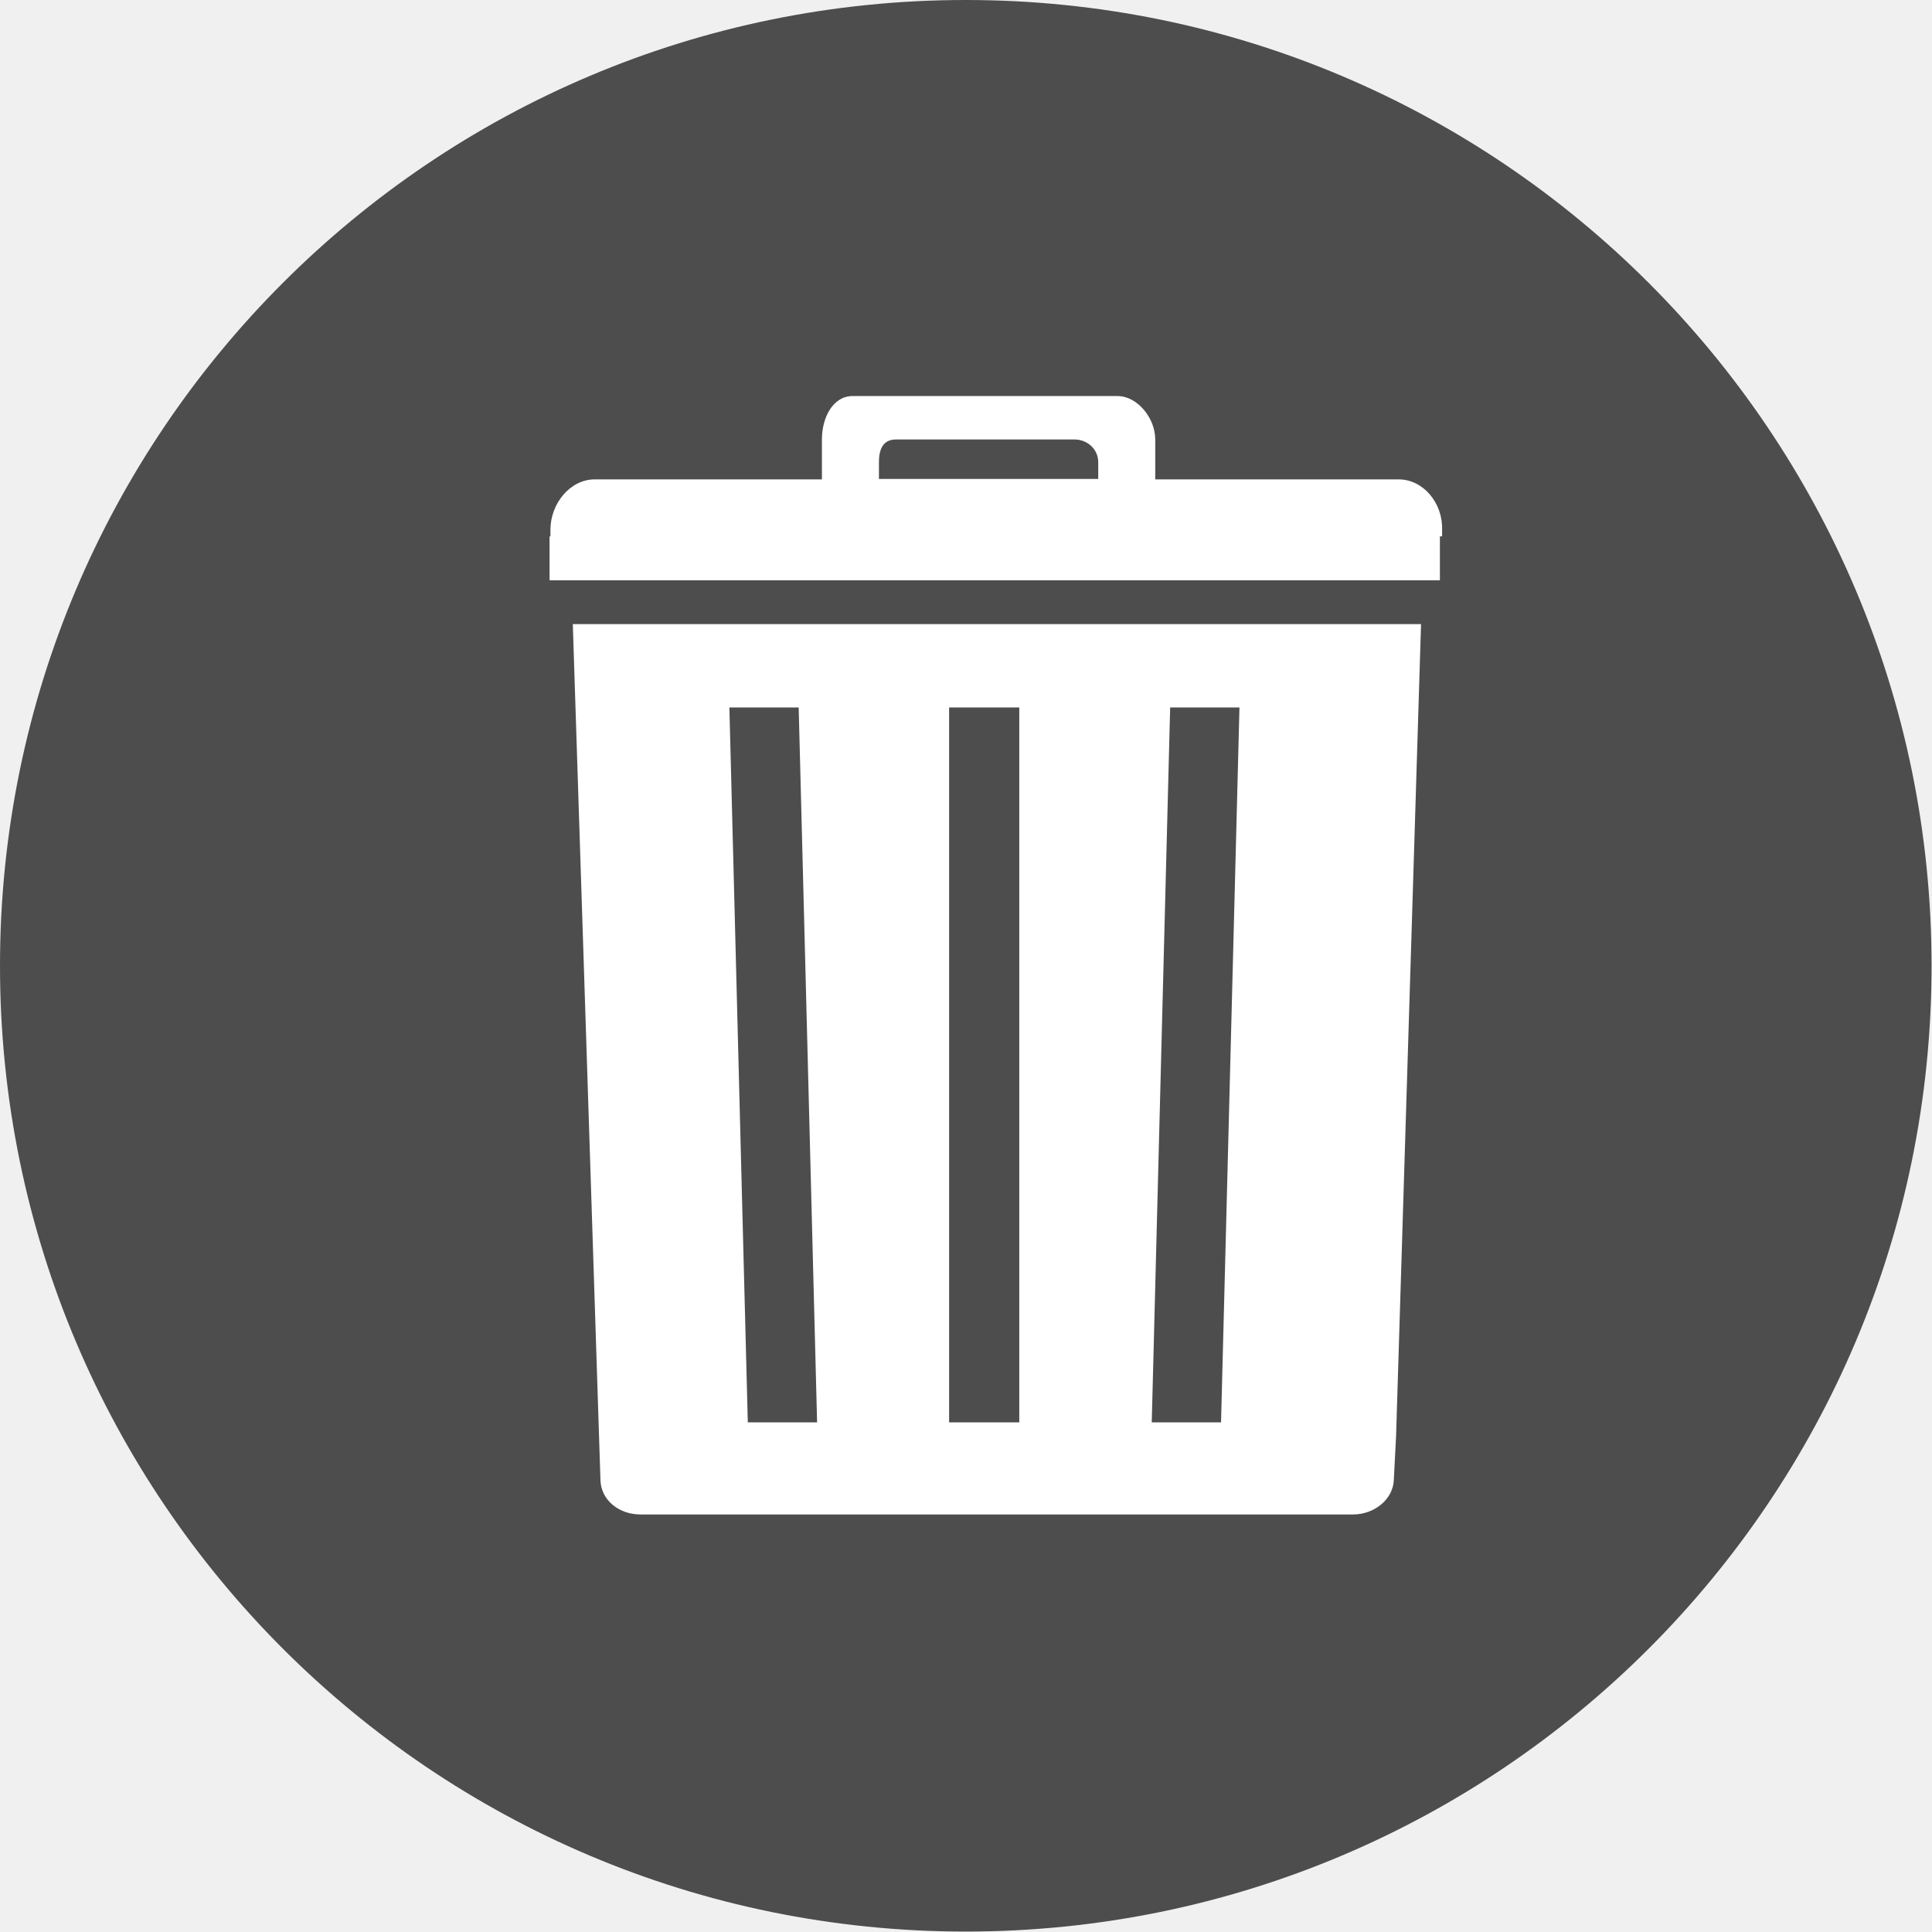
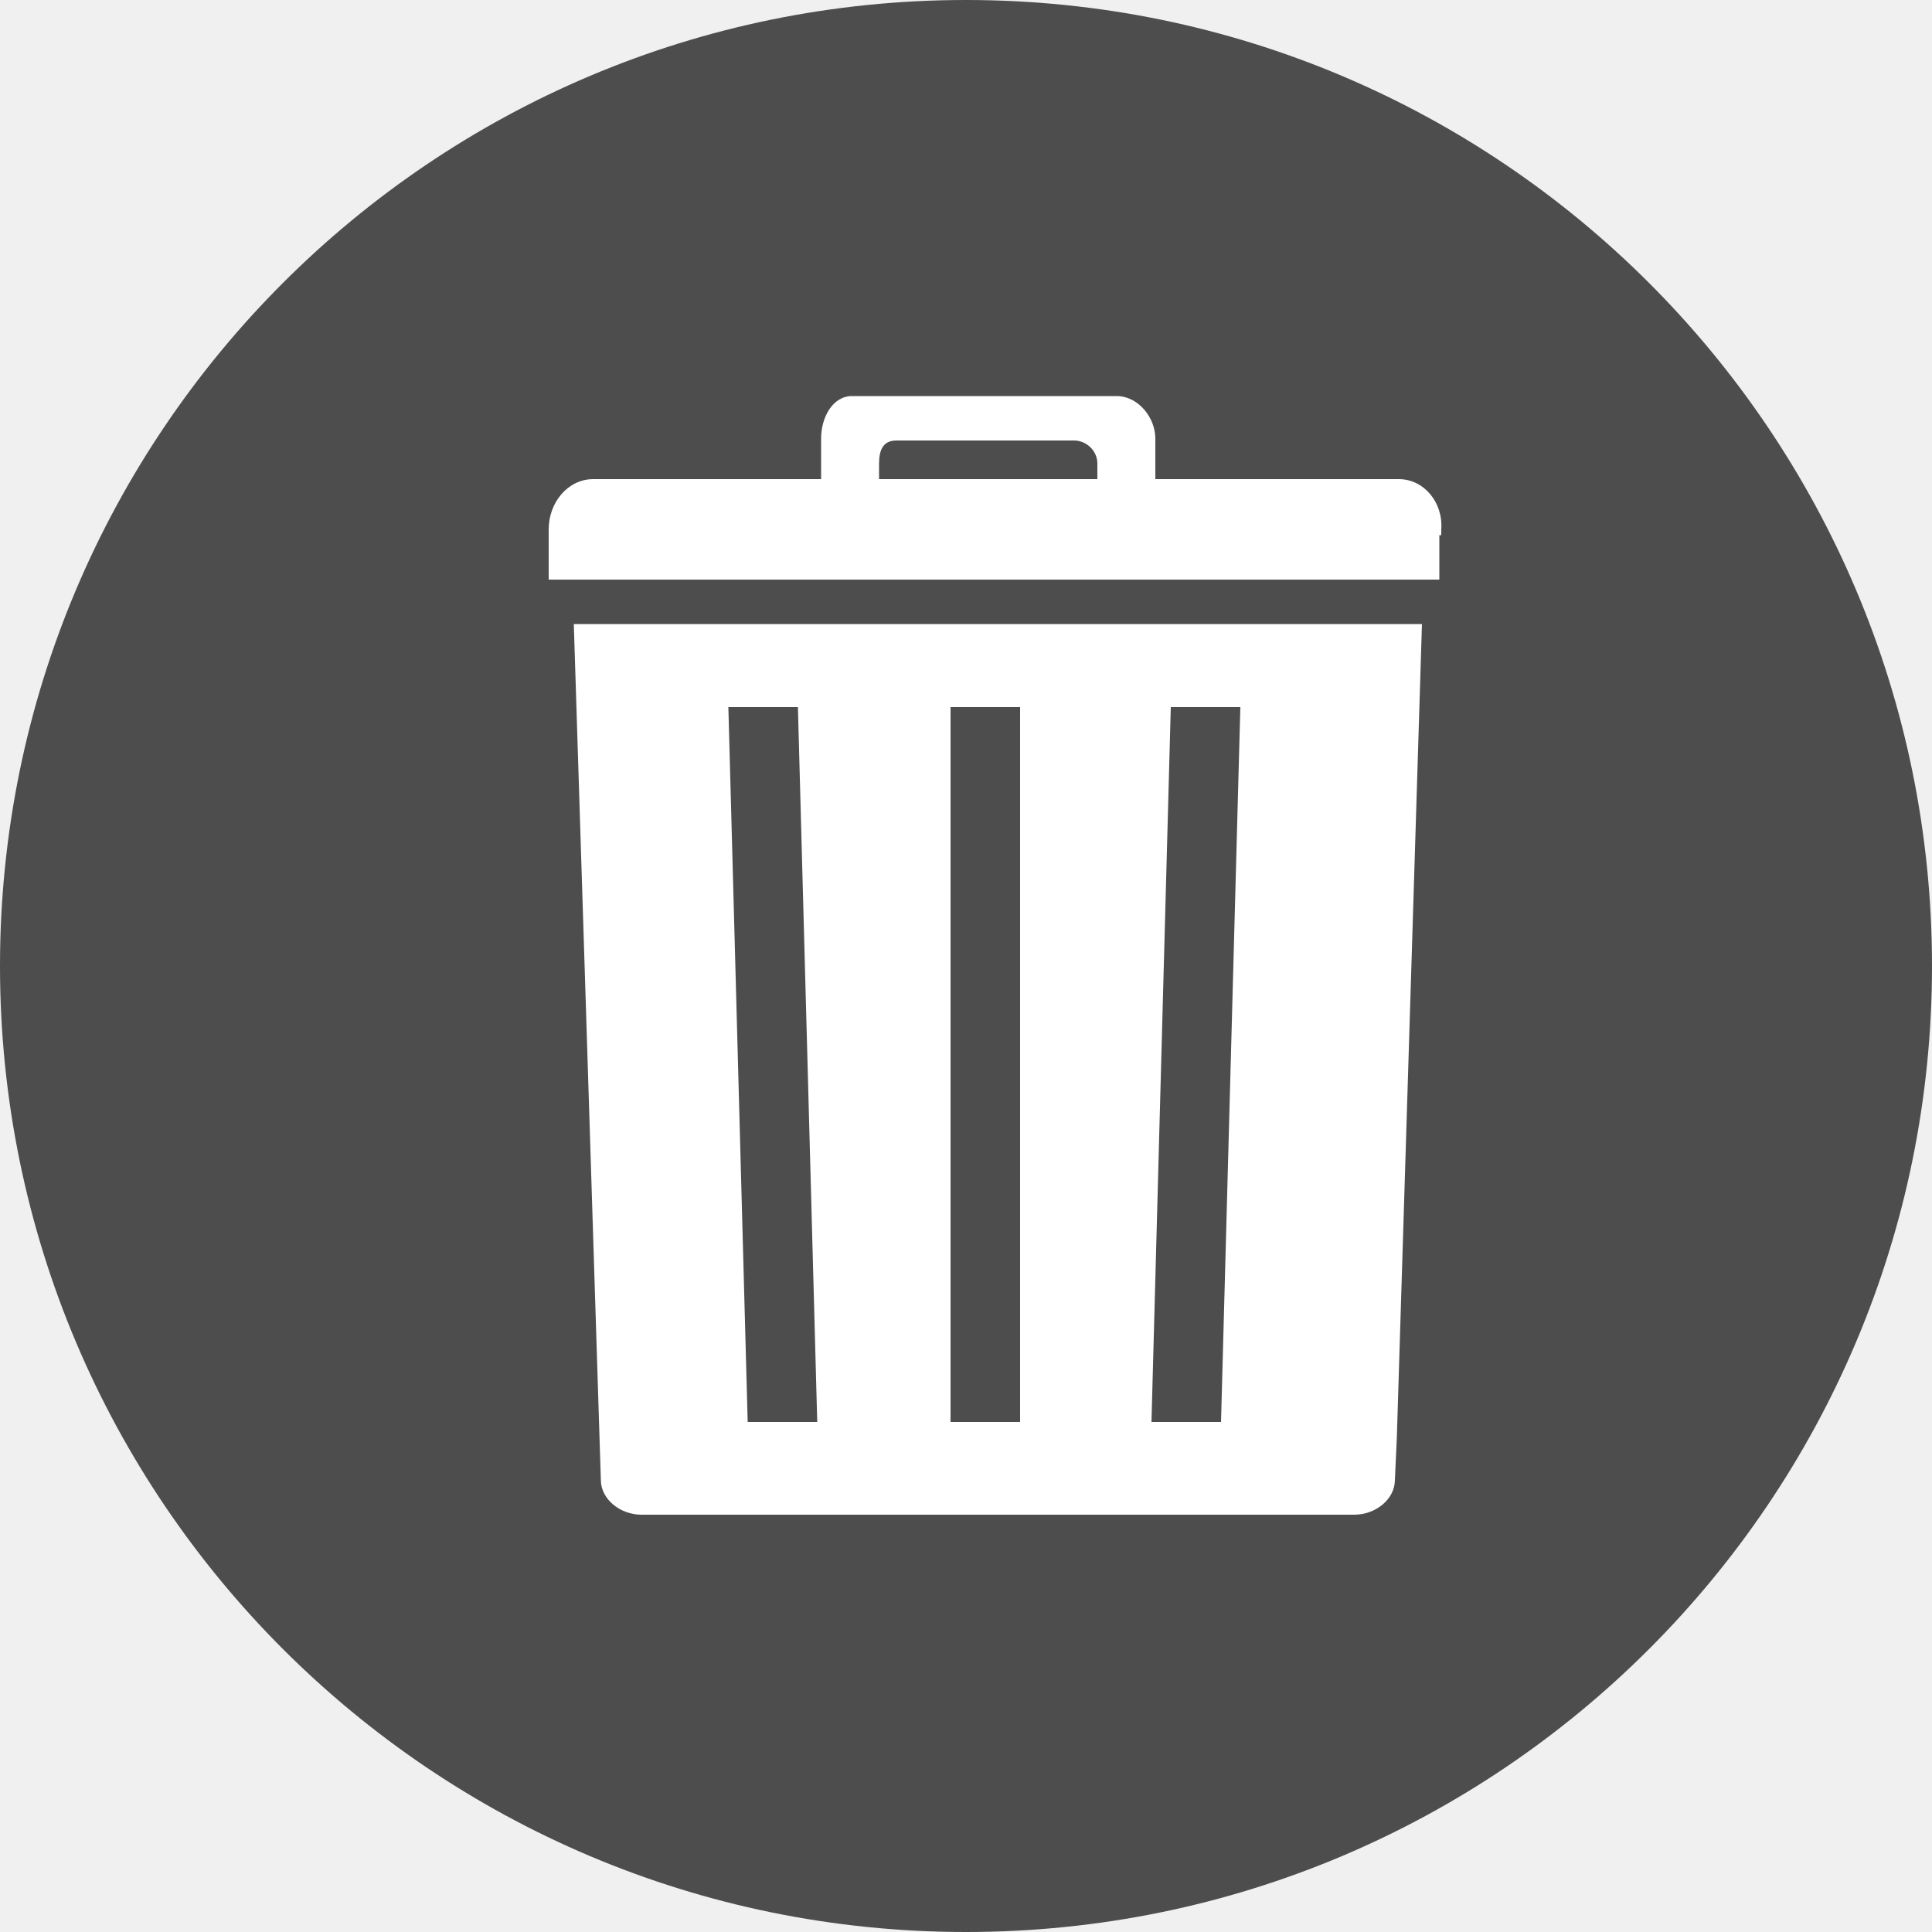
- <svg xmlns="http://www.w3.org/2000/svg" version="1.1" id="Calque_1" x="0px" y="0px" width="440.5px" height="440.5px" viewBox="0 0 440.5 440.5" enable-background="new 0 0 440.5 440.5" xml:space="preserve">
+ <svg xmlns="http://www.w3.org/2000/svg" version="1.1" id="Calque_1" x="0px" y="0px" width="100px" height="100px" viewBox="-419 180.5 100 100" style="enable-background:new -419 180.5 100 100;" xml:space="preserve">
+   <style type="text/css">
+ 	.st0{fill:#4D4D4D;}
+ 	.st1{fill:#FFFFFF;}
+ </style>
  <g>
-     <circle fill="#4D4D4D" cx="220.2" cy="220.2" r="220.2" />
+     <circle class="st0" cx="-369" cy="230.5" r="50" />
    <g>
      <g>
-         <path fill="#FFFFFF" d="M318.9,109.3h-55.5v-9.1c0-4.9-4.1-9.9-8.6-9.9h-60.4c-4.5,0-7,4.9-7,9.9v9.1h-51.8     c-5.6,0-10.1,5.5-10.1,11.5c0,0.3,0,0.5,0,1.5h-0.2v10h203v-10h0.5c0-1,0-1.2,0-1.5C329,114.7,324.5,109.3,318.9,109.3z      M200.4,109.1v-3.7c0-3.1,1-5.2,3.9-5.2H245c2.8,0,5.4,2.1,5.4,5.2v3.7c0,0.2-0.3,0.1-0.3,0.1h-51     C199.2,109.3,200.4,109.3,200.4,109.1z" />
+         <path class="st1" d="M-346.6,205.3h-12.6v-2.1c0-1.1-0.9-2.2-2-2.2h-13.7c-1,0-1.6,1.1-1.6,2.2v2.1h-11.8c-1.3,0-2.3,1.2-2.3,2.6     c0,0.1,0,0.1,0,0.3l0,0v2.3h46.1v-2.3h0.1c0-0.2,0-0.3,0-0.3C-344.3,206.5-345.3,205.3-346.6,205.3z M-373.5,205.3v-0.8     c0-0.7,0.2-1.2,0.9-1.2h9.2c0.6,0,1.2,0.5,1.2,1.2v0.8h-0.1h-11.6C-373.8,205.3-373.5,205.3-373.5,205.3z" />
      </g>
-       <path fill="#FFFFFF" d="M324,142.3H130.6l6.3,195l0,0.1c0.1,4.6,4.2,7.9,9.1,7.9h162.5c4.9,0,9.2-3.5,9.3-8l0.5-9.7v0.1L324,142.3    z M170.5,324.3l-4.2-163h15.8l4.2,163H170.5z M232.4,324.3h-16v-163h16V324.3z M278.4,324.3h-15.8l4.2-163h15.8L278.4,324.3z" />
+       <path class="st1" d="M-345.4,212.8h-43.9l1.4,44.3l0,0c0,1,1,1.8,2.1,1.8h36.9c1.1,0,2.1-0.8,2.1-1.8l0.1-2.2l0,0L-345.4,212.8z     M-380.3,254.1l-1-37h3.6l1,37H-380.3z M-366.2,254.1h-3.6v-37h3.6V254.1z M-355.8,254.1h-3.6l1-37h3.6L-355.8,254.1z" />
    </g>
  </g>
</svg>
